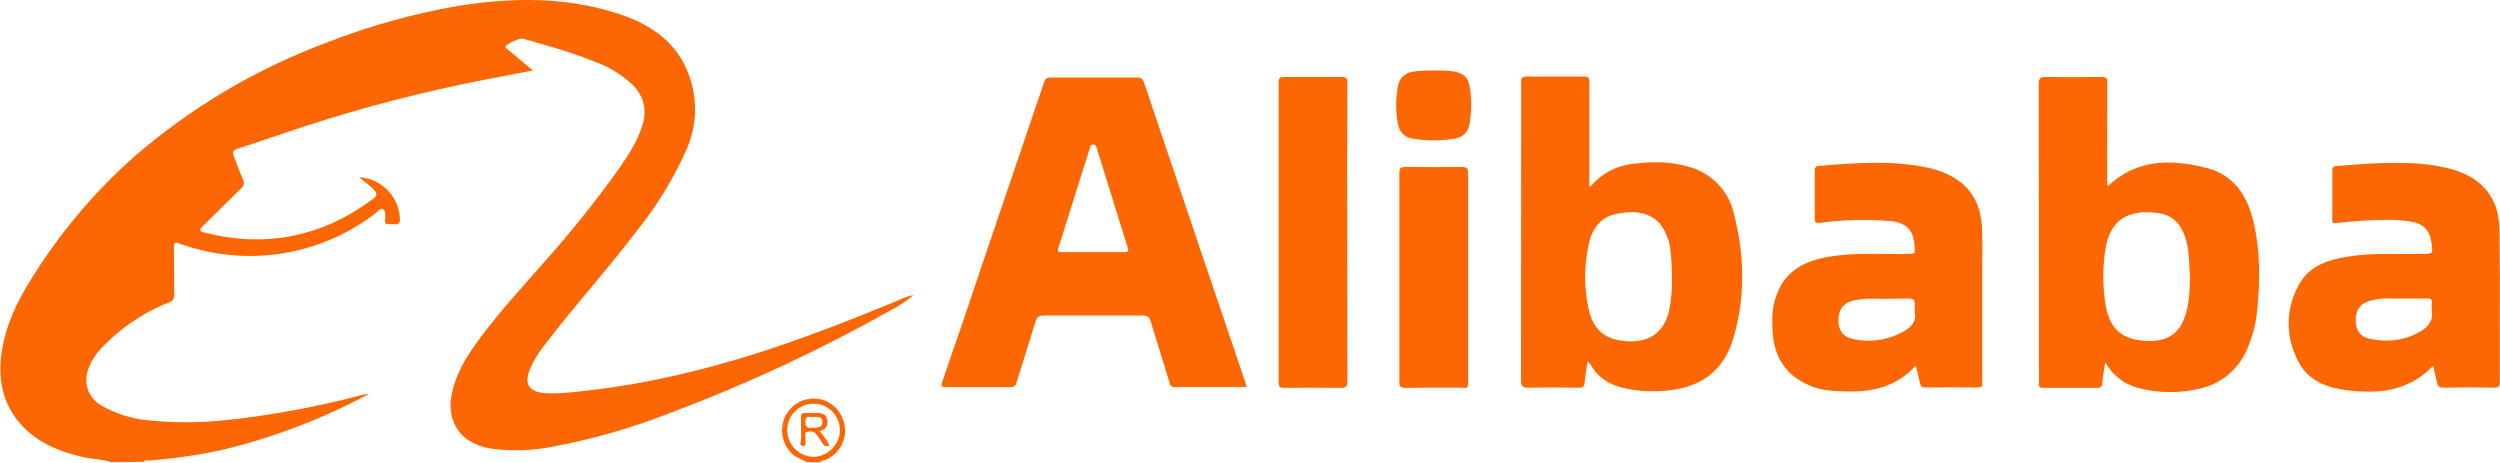
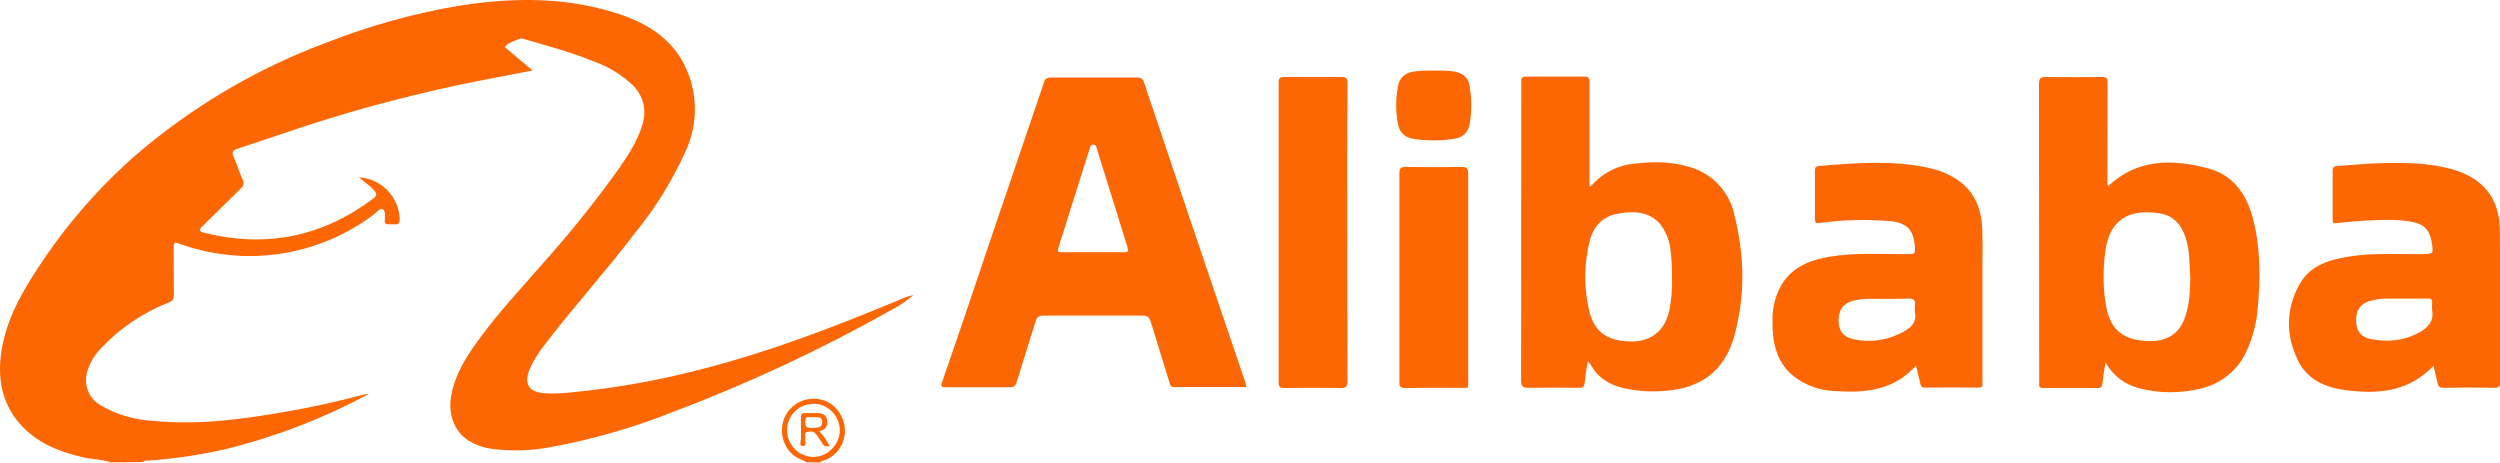
- <svg xmlns="http://www.w3.org/2000/svg" xml:space="preserve" id="Layer_1" width="1309" height="242" x="0" y="0" version="1.1" viewBox="0 0 1308.6 242">
+ <svg xmlns="http://www.w3.org/2000/svg" xml:space="preserve" id="Layer_1" version="1.1" viewBox="0 0 1308.6 242">
  <path d="M58 242c-4.5-1.6-9.3-1.5-13.9-2.5-13-2.9-25-7.6-34-18-9.4-11-11.5-24-9.3-37.9s8.2-26.2 15.6-37.9Q38.6 110 69.9 82.2a329 329 0 0 1 101-59.9A349 349 0 0 1 240.3 3c27.4-4.3 54.6-4.7 81.4 3.6 14.8 4.6 28.1 11.8 35.9 26.1a52 52 0 0 1 1.2 46.6 193 193 0 0 1-26.2 42.4c-15.4 20.3-32.6 39.1-48 59.4q-4.7 5.9-7.6 12.8-4 10.8 7.6 11.9c8.2.6 16.3-.6 24.4-1.5 28.5-3.3 56.4-9.8 83.8-18.3 25.4-7.9 50-17.5 74.6-27.6 3.2-1.3 6.3-3.1 10.7-3.9a62 62 0 0 1-11.6 7.8A831 831 0 0 1 351.3 216a338 338 0 0 1-62.3 17.9 97 97 0 0 1-32.6.9q-6-1-11.2-4.2c-7.6-5-10.9-14-8.9-24.1 2.1-11 8-20.2 14.5-29 10.3-14.1 22.2-26.8 33.6-39.9a574 574 0 0 0 40.3-50.4c4.8-7 9.3-14.1 11.7-22.4q3.2-11.6-5.2-20.2A57 57 0 0 0 310.4 32c-12-4.9-24.5-8.2-36.9-11.8-1.5-.4-8.4 2.8-8.9 4-.4 1 .6 1.2 1 1.6l13.2 11.1-27 5.2q-46.5 9.1-91.7 23.8l-35.9 12c-2.6.8-2.9 1.9-1.9 4.2 1.7 4 3 8.1 4.8 12.1.8 1.9.4 3-1 4.4l-20.2 19.9c-2 1.9-1.7 2.6.9 3.3q48.5 12.2 88.5-17.8c2.1-1.5 2.1-2.6.4-4.5-2.3-2.5-5.1-4.4-7.9-6.7a22.7 22.7 0 0 1 21.4 21.5c.1 2.3-.4 3.5-2.9 3.1h-2.9q-2.2.1-2-2c.1-2.1.5-5.1-1.1-5.9-1.5-.8-3.2 1.8-4.8 2.9a108 108 0 0 1-99.8 15.8l-2.1-.7c-2.1-1-2.7-.4-2.7 1.8l.1 25.1c0 2.1-.6 3.1-2.6 3.9a98 98 0 0 0-36 24.5q-4.6 5-6.7 11.4c-2 7 .4 13.8 6.5 17.7a61 61 0 0 0 28.1 8.4c23.4 2.3 46.4-.8 69.4-4.8q20.3-3.5 40.4-8.9 1.6-.4 3.1-.3l-.1-.1a321 321 0 0 1-75 28.9q-19.8 4.5-40.2 6c-1 .1-2.1-.4-2.9.7q-8.4.2-17 .2m364.2 0c-2.3-1.5-5-2.1-7.1-3.9a17 17 0 0 1-4.4-19.6A16.6 16.6 0 0 1 429 209c7 1.2 12.5 7.5 13.2 15.1.7 7.3-3.7 14.2-10.5 16.8-.8.3-1.9.1-2.4 1.2zM412 225.1a14 14 0 0 0 13.7 14.1c7.4 0 13.8-6.4 13.9-13.8 0-7.6-6.1-14-13.5-14a13.7 13.7 0 0 0-14.1 13.7m240.5-22.5h-38.2c-1.7 0-1.7-1.1-2.1-2.2l-9.9-32.1c-.7-2.3-1.7-3.1-4.2-3.1h-52c-2.5 0-3.4.9-4.1 3.2l-9.9 31.8c-.6 2.1-1.6 2.5-3.5 2.5h-33.5c-2 0-2.8-.2-2-2.6q12-34.6 23.6-69.4L546.5 43c.6-1.9 1.5-2.4 3.4-2.4h45.3c2.3 0 3.1.9 3.7 2.8l24.5 72.8 28.3 83.5zM572.1 132h16.6c1.7 0 2.2-.4 1.6-2.2l-16.2-52.1c-.3-1.1-.5-2-2-2-1.4.1-1.4 1.1-1.7 2l-16.4 52c-.7 2.1 0 2.3 1.8 2.3zm530 57.7q-1 5.5-1.6 11c-.2 1.6-.6 2.4-2.5 2.4h-28.4c-1.6 0-2.4-.4-2.2-2.1v-2.2l-.1-154.7c0-3.1.8-3.9 3.8-3.8q14.7.2 29.3 0c2.3 0 2.8.7 2.8 2.9l-.1 50.6c0 1.2-.3 2.5.4 3.6 15.4-14.4 33.6-14.2 52.2-9.3 13.3 3.5 20.3 13.6 23.6 26.4 4.1 15.7 3.9 31.7 2.4 47.7a66 66 0 0 1-4.9 19.6 35 35 0 0 1-25.3 21.7 66 66 0 0 1-31.9-.3q-11.4-3-17.5-13.5m44.4-44.3-.6-10.8q-.3-5.5-2.1-10.9c-2.3-6.7-6.7-11.1-13.8-12.1-15.4-2.3-25.6 3.2-27.9 19.4a94 94 0 0 0 0 27.5c2 13.3 8.2 19.3 21.5 20 9.5.5 17.6-2.6 20.8-14.6 1.8-6 1.9-12.2 2.1-18.5M831.1 189q-1.1 6-1.6 11.2c-.2 2.5-1.2 2.9-3.4 2.8q-12.9-.2-25.8 0c-3.1.1-4.1-.6-4.1-3.9l.1-144.8V42.8c-.1-2 .4-2.7 2.6-2.7h30.3c2.3 0 2.8.6 2.8 2.8v54.8l1.1-.6a34 34 0 0 1 23.4-11.5c9.2-1.1 18.5-1 27.5 1.7a33 33 0 0 1 23.8 25.1c5.5 21.5 5.9 43.3-.4 64.7-5.1 17.3-17.4 26.2-36 27.5q-11.2 1-22.2-1.6c-7.2-1.8-13-5.5-16.6-12.2q-.6-.4-1.5-1.8m44.1-43.8a98 98 0 0 0-.7-13.3 27 27 0 0 0-5.7-14.9c-6.2-6.6-14.1-6.6-22.2-5.1s-12.7 6.9-14.6 14.6a78 78 0 0 0-.5 34.7c2.5 11.9 8.8 16.9 20.8 17.5 11.5.6 19.2-5.2 21.5-16.4a75 75 0 0 0 1.4-17.1m127.7 46.2c-11.7 13-26.6 14.4-42.1 13.3a37 37 0 0 1-22.6-8.3c-8.7-7.6-10.6-17.8-10.4-28.6a35 35 0 0 1 6.2-21c6.1-8 14.8-11 24.2-12.5 13.4-2.2 26.9-1.1 40.4-1.3 3.9-.1 3.9 0 3.7-4.1-.6-8.3-4-12.1-12.3-13.1a168 168 0 0 0-37.5.9c-2.1.2-2.5-.3-2.5-2.2V89.7c0-1.5.1-2.6 2-2.8 19.3-1.6 38.5-3.2 57.7 1q7.1 1.5 13.3 5.2c10.1 6 14.1 15.5 14.6 26.6q.3 8.9.1 17.8v62.3c0 1.5.5 3.1-2.2 3.1q-13.9-.2-27.7 0-2.3.1-2.6-2zm-.6-28.2v-2.9c.6-3.2-.7-4.2-4-4q-9.2.3-18.5.1-5.1-.1-10.1 1.1-7.6 2.2-7.3 10.9.3 7.7 8 9.2a37 37 0 0 0 23-2.5c5.3-2.4 10.4-5.4 8.9-11.9m271.5 28.3c-13.5 14.1-30.1 15-47.4 12.5-11.1-1.6-20.4-6.7-24.6-17.7a41 41 0 0 1 2.8-39c5.5-8.6 14.8-11.3 24.3-12.9 12.9-2.2 25.9-1.2 38.8-1.4 6.1-.1 6.1 0 5.2-6-1.1-6.9-4.3-10-11.5-11.1-7.8-1.2-15.7-.8-23.5-.4q-7.5.4-14.9 1.3c-1.7.2-2-.2-2-1.7V89.3c0-2 1-2.3 2.4-2.4 7.7-.5 15.5-1.3 23.2-1.5 12.7-.3 25.5-.2 37.9 3.5 15.1 4.5 23.6 14.8 24 30.6q.4 26.4.2 52.8v27.4c0 2.3-.4 3.4-3.1 3.3q-13.2-.3-26.5 0c-2 0-2.8-.6-3.2-2.5zm-15.4-35.2c-5.3.2-12-.7-18.4 1.4q-7 2.3-6.7 10.3 0 7.7 7.3 9.4c9.1 1.9 17.9 1 26.1-3.6 4.3-2.4 7.3-5.7 6.4-11.2q-.2-2 0-4.1.2-2.4-2.2-2.2zm-553.2-34.6.1 77.9c0 2.8-.8 3.5-3.6 3.5a954 954 0 0 0-29.3 0c-2.3 0-3.1-.4-3.1-2.9V43.1c0-2.3.7-2.8 2.9-2.8h30c2.6 0 3.1.8 3.1 3.2q-.2 39-.1 78.2m63.3 23.6V199c0 5 .1 4-4.2 4q-14.3-.1-28.7.1c-2.3 0-3.1-.5-3.1-2.9V90.5c0-2.6.9-3.1 3.3-3.1q14.5.2 29 0c3.3-.1 3.8 1 3.7 3.9zm-18-108.4c3.8.1 7.6-.1 11.4.7 4.4 1 6.6 3.1 7.4 7.6a59 59 0 0 1 0 19.6q-1.2 6.6-7.7 7.8a69 69 0 0 1-22.2 0q-6.5-1.2-7.7-7.9a54 54 0 0 1 0-19.3q1.1-6.7 8-7.9c3.6-.6 7.2-.5 10.8-.6" style="fill:#fc6703" />
  <path d="m193.3 206.4.3-.4q.4.2-.1.2zm235.6 19.4c2.4 2.5 3.9 4.9 5.3 7.6q-2.6 1-3.8-1.4-1.5-2.4-3.2-4.7c-1.3-1.7-3.3-1.6-5-1.1-1.4.4-.4 2-.7 3.1-.4 1.4 1.2 4.1-1.1 4.2-2.5 0-1.1-2.7-1.1-4.1l-.1-10.8q-.2-2.6 2.4-2.4h5.7c2.8 0 5.2.6 5.7 3.8q.7 4.5-4.1 5.8m-3.5-7.5c-1.3.5-3.7-1.3-3.9 2.2-.2 3.3 1.3 3.7 3.8 3.5 2.3-.2 5.2.1 5.1-3.2-.1-3-2.9-2.4-5-2.5" style="fill:#fc6703" />
</svg>
